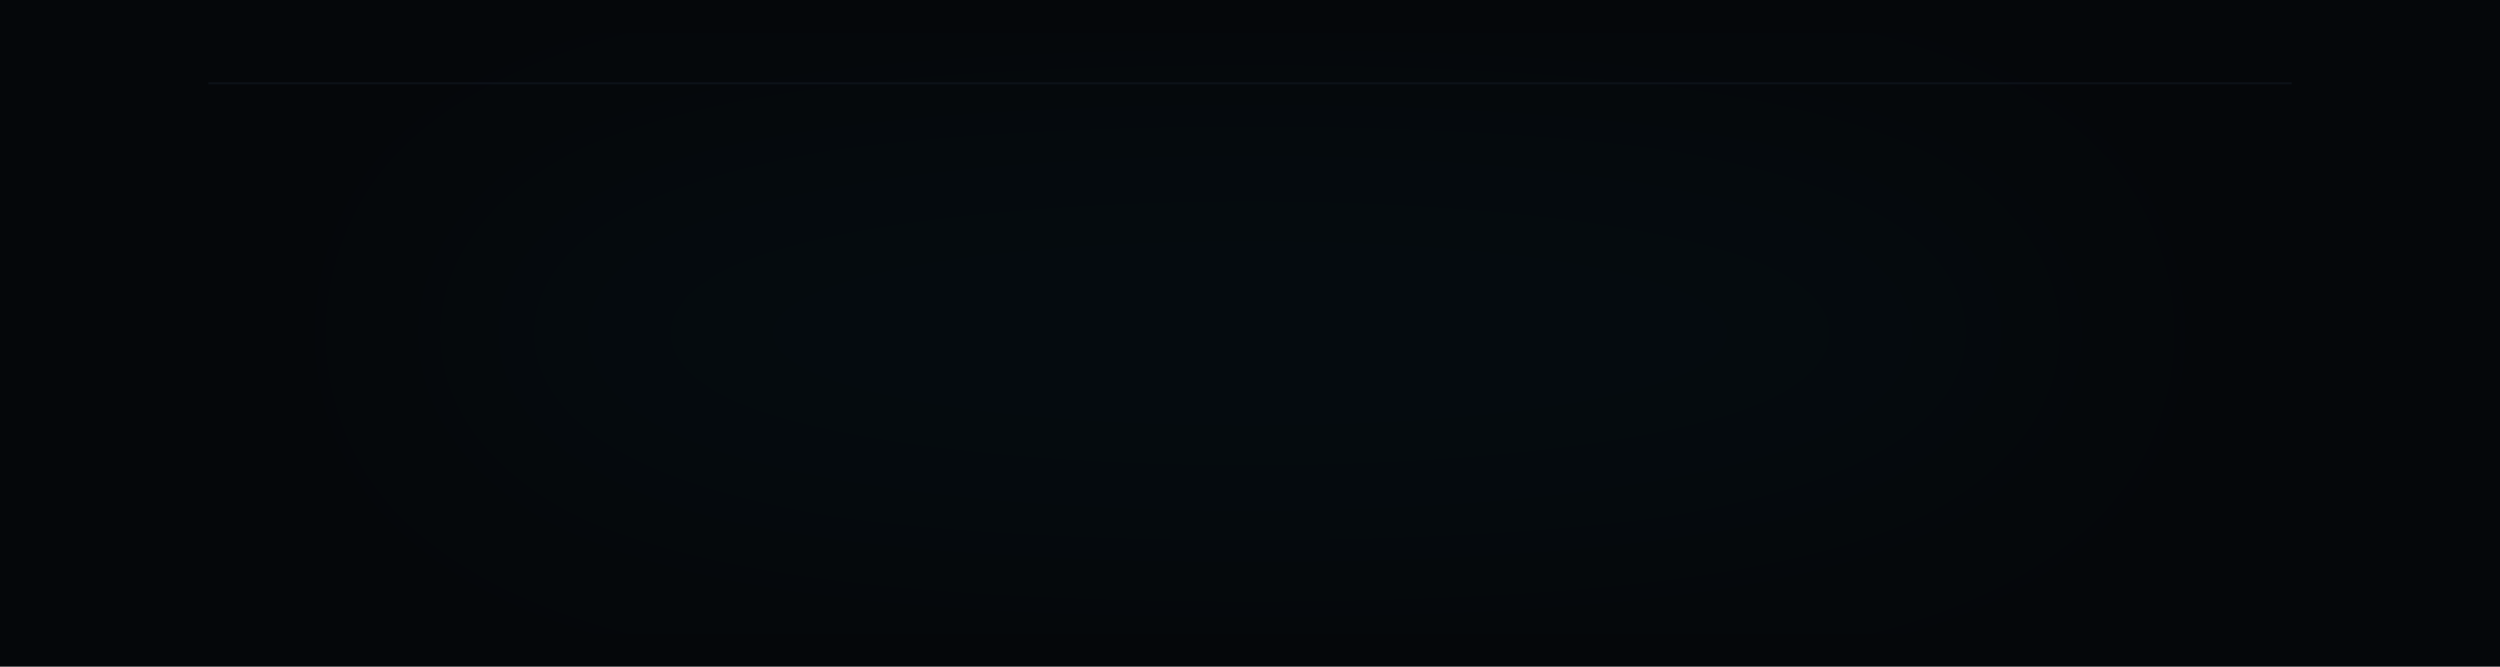
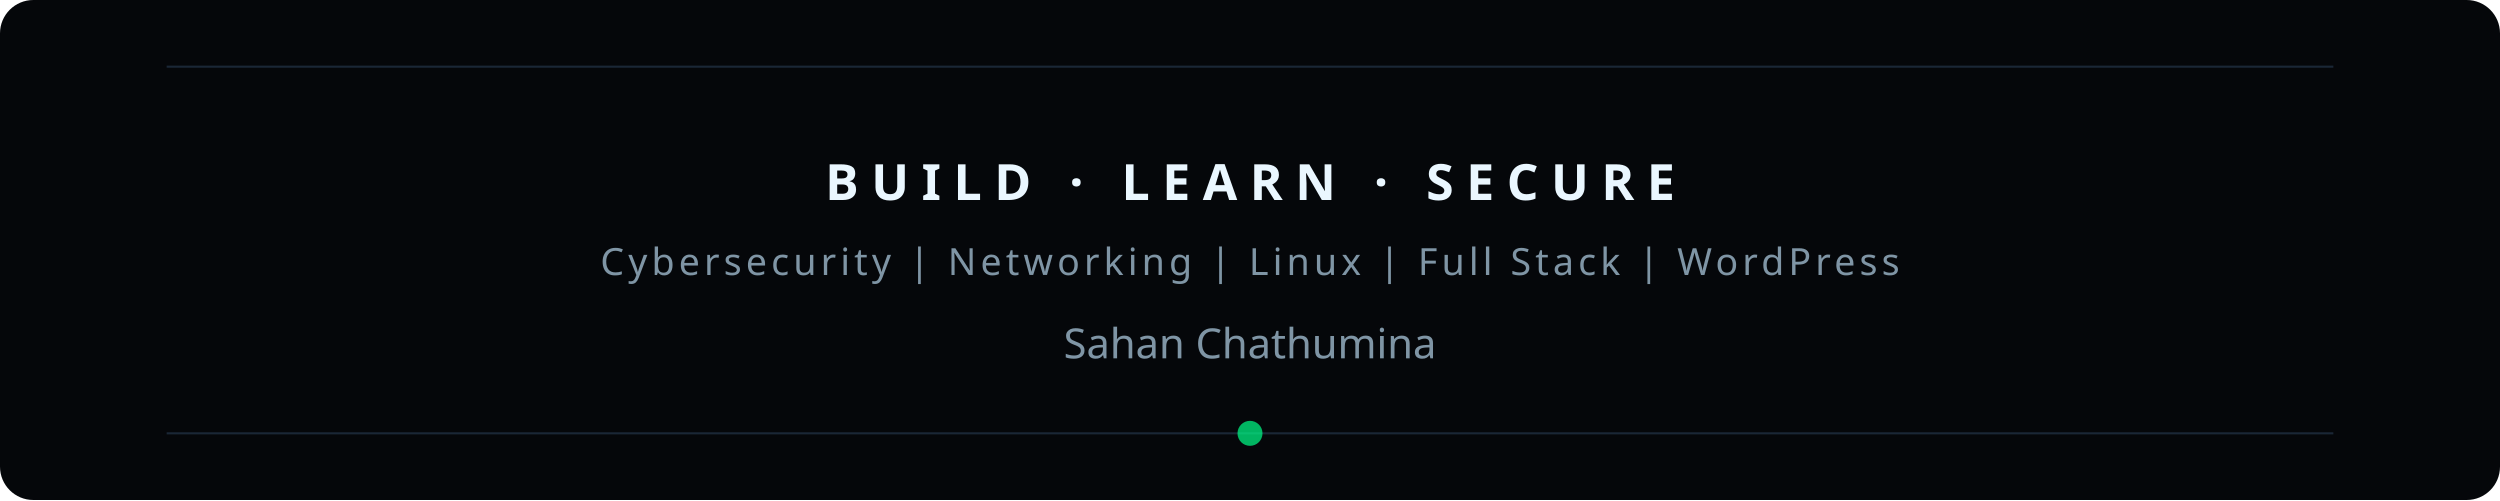
- <svg xmlns="http://www.w3.org/2000/svg" viewBox="0 0 600 160" width="600" height="160">
+ <svg xmlns="http://www.w3.org/2000/svg" viewBox="0 0 600 120" width="600" height="120">
  <defs>
-     <linearGradient id="cf-accent" x1="0%" y1="0%" x2="100%" y2="0%">
-       <stop offset="0%" style="stop-color:#00D9FF;stop-opacity:0.8" />
-       <stop offset="50%" style="stop-color:#1479FF;stop-opacity:0.8" />
-       <stop offset="100%" style="stop-color:#00D9FF;stop-opacity:0.8" />
+     <style>
+     @keyframes beamMove { 0%{x1:-100;x2:100} 100%{x1:700;x2:900} }
+     .footer-tagline { font-family:'Segoe UI',system-ui,sans-serif; font-size:12px; font-weight:600; letter-spacing:3px; fill:#EAF7FF; }
+     .footer-sub { font-family:'Segoe UI',system-ui,sans-serif; font-size:9px; fill:#7F95A5; letter-spacing:1px; }
+     .footer-name { font-family:'Segoe UI',system-ui,sans-serif; font-size:10px; fill:#7F95A5; }
+   </style>
+     <linearGradient id="beam-g" x1="0%" y1="0%" x2="100%" y2="0%">
+       <stop offset="0%" stop-color="#00D9FF" stop-opacity="0" />
+       <stop offset="40%" stop-color="#00D9FF" stop-opacity="0.08" />
+       <stop offset="50%" stop-color="#00D9FF" stop-opacity="0.15" />
+       <stop offset="60%" stop-color="#00D9FF" stop-opacity="0.08" />
+       <stop offset="100%" stop-color="#00D9FF" stop-opacity="0" />
    </linearGradient>
-     <filter id="cf-glow">
-       <feGaussianBlur stdDeviation="2" result="b" />
-       <feMerge>
-         <feMergeNode in="b" />
-         <feMergeNode in="SourceGraphic" />
-       </feMerge>
-     </filter>
-     <filter id="cf-soft">
-       <feGaussianBlur stdDeviation="30" />
-     </filter>
  </defs>
-   <rect width="600" height="160" fill="#05070A" />
-   <ellipse cx="300" cy="80" rx="200" ry="60" fill="#00D9FF" opacity="0.02" filter="url(#cf-soft)" />
-   <line x1="50" y1="20" x2="550" y2="20" stroke="#1A2736" stroke-width="0.5" opacity="0.3" />
-   <line x1="50" y1="20" x2="50" y2="20" stroke="url(#cf-accent)" stroke-width="1.5" filter="url(#cf-glow)">
-     <animate attributeName="x2" values="50;550" dur="1.5s" fill="freeze" />
+   <rect width="600" height="120" fill="#05070A" rx="8" />
+   <line x1="40" y1="16" x2="560" y2="16" stroke="#1A2736" stroke-width="0.5" />
+   <line x1="-100" y1="16" x2="100" y2="16" stroke="url(#beam-g)" stroke-width="2">
+     <animate attributeName="x1" from="-100" to="700" dur="4s" repeatCount="indefinite" />
+     <animate attributeName="x2" from="100" to="900" dur="4s" repeatCount="indefinite" />
  </line>
-   <circle cx="300" cy="20" r="0" fill="#00D9FF" filter="url(#cf-glow)">
-     <animate attributeName="r" values="0;4;2" dur="1.5s" fill="freeze" />
-     <animate attributeName="opacity" values="0;0.8;0.6" dur="1.5s" fill="freeze" />
+   <text x="300" y="48" text-anchor="middle" class="footer-tagline">BUILD · LEARN · SECURE</text>
+   <text x="300" y="66" text-anchor="middle" class="footer-sub">Cybersecurity  |  Networking  |  Linux  |  Full Stack  |  WordPress</text>
+   <text x="300" y="86" text-anchor="middle" class="footer-name">Sahan Chathumina</text>
+   <line x1="40" y1="104" x2="560" y2="104" stroke="#1A2736" stroke-width="0.5" />
+   <circle cx="300" cy="104" r="3" fill="#00FF88" opacity="0.7">
+     <animate attributeName="opacity" values="0.5;0.9;0.5" dur="2s" repeatCount="indefinite" />
  </circle>
-   <text x="300" y="50" text-anchor="middle" font-family="'SF Mono','Consolas',monospace" font-size="10" fill="#7F95A5" letter-spacing="2" opacity="0">
-     SYSTEM STATUS
-     <animate attributeName="opacity" values="0;0.5" dur="0.5s" begin="0.8s" fill="freeze" />
-   </text>
-   <text x="300" y="72" text-anchor="middle" font-family="'SF Mono','Consolas',monospace" font-size="14" fill="#00D9FF" letter-spacing="1" opacity="0">
-     ● ONLINE
-     <animate attributeName="opacity" values="0;1" dur="0.3s" begin="1s" fill="freeze" />
-   </text>
-   <circle cx="250" cy="68" r="3" fill="#00FF88" opacity="0">
-     <animate attributeName="opacity" values="0;0.7" dur="0.3s" begin="1s" fill="freeze" />
-     <animate attributeName="opacity" values="0.5;1;0.5" dur="2s" repeatCount="indefinite" begin="1.3s" />
-   </circle>
-   <text x="300" y="100" text-anchor="middle" font-family="'Segoe UI','Inter',Arial,sans-serif" font-size="14" font-weight="600" fill="#EAF7FF" letter-spacing="5" opacity="0">
-     BUILD  •  LEARN  •  SECURE
-     <animate attributeName="opacity" values="0;1" dur="0.5s" begin="1.3s" fill="freeze" />
-   </text>
-   <text x="300" y="122" text-anchor="middle" font-family="'SF Mono','Consolas',monospace" font-size="8" fill="#7F95A5" letter-spacing="2" opacity="0">
-     CYBERSECURITY  •  NETWORK ENGINEERING  •  LINUX  •  FULL STACK DEVELOPMENT
-     <animate attributeName="opacity" values="0;0.4" dur="0.5s" begin="1.6s" fill="freeze" />
-   </text>
-   <circle cx="270" cy="140" r="1.5" fill="#00D9FF" opacity="0">
-     <animate attributeName="opacity" values="0;0.4" dur="0.3s" begin="1.8s" fill="freeze" />
-   </circle>
-   <circle cx="300" cy="140" r="1.5" fill="#1479FF" opacity="0">
-     <animate attributeName="opacity" values="0;0.4" dur="0.3s" begin="1.9s" fill="freeze" />
-   </circle>
-   <circle cx="330" cy="140" r="1.5" fill="#00D9FF" opacity="0">
-     <animate attributeName="opacity" values="0;0.4" dur="0.3s" begin="2s" fill="freeze" />
-   </circle>
-   <line x1="300" y1="152" x2="300" y2="152" stroke="url(#cf-accent)" stroke-width="0.8" opacity="0.3">
-     <animate attributeName="x1" values="300;50" dur="1s" begin="2.1s" fill="freeze" />
-     <animate attributeName="x2" values="300;550" dur="1s" begin="2.1s" fill="freeze" />
-   </line>
</svg>
